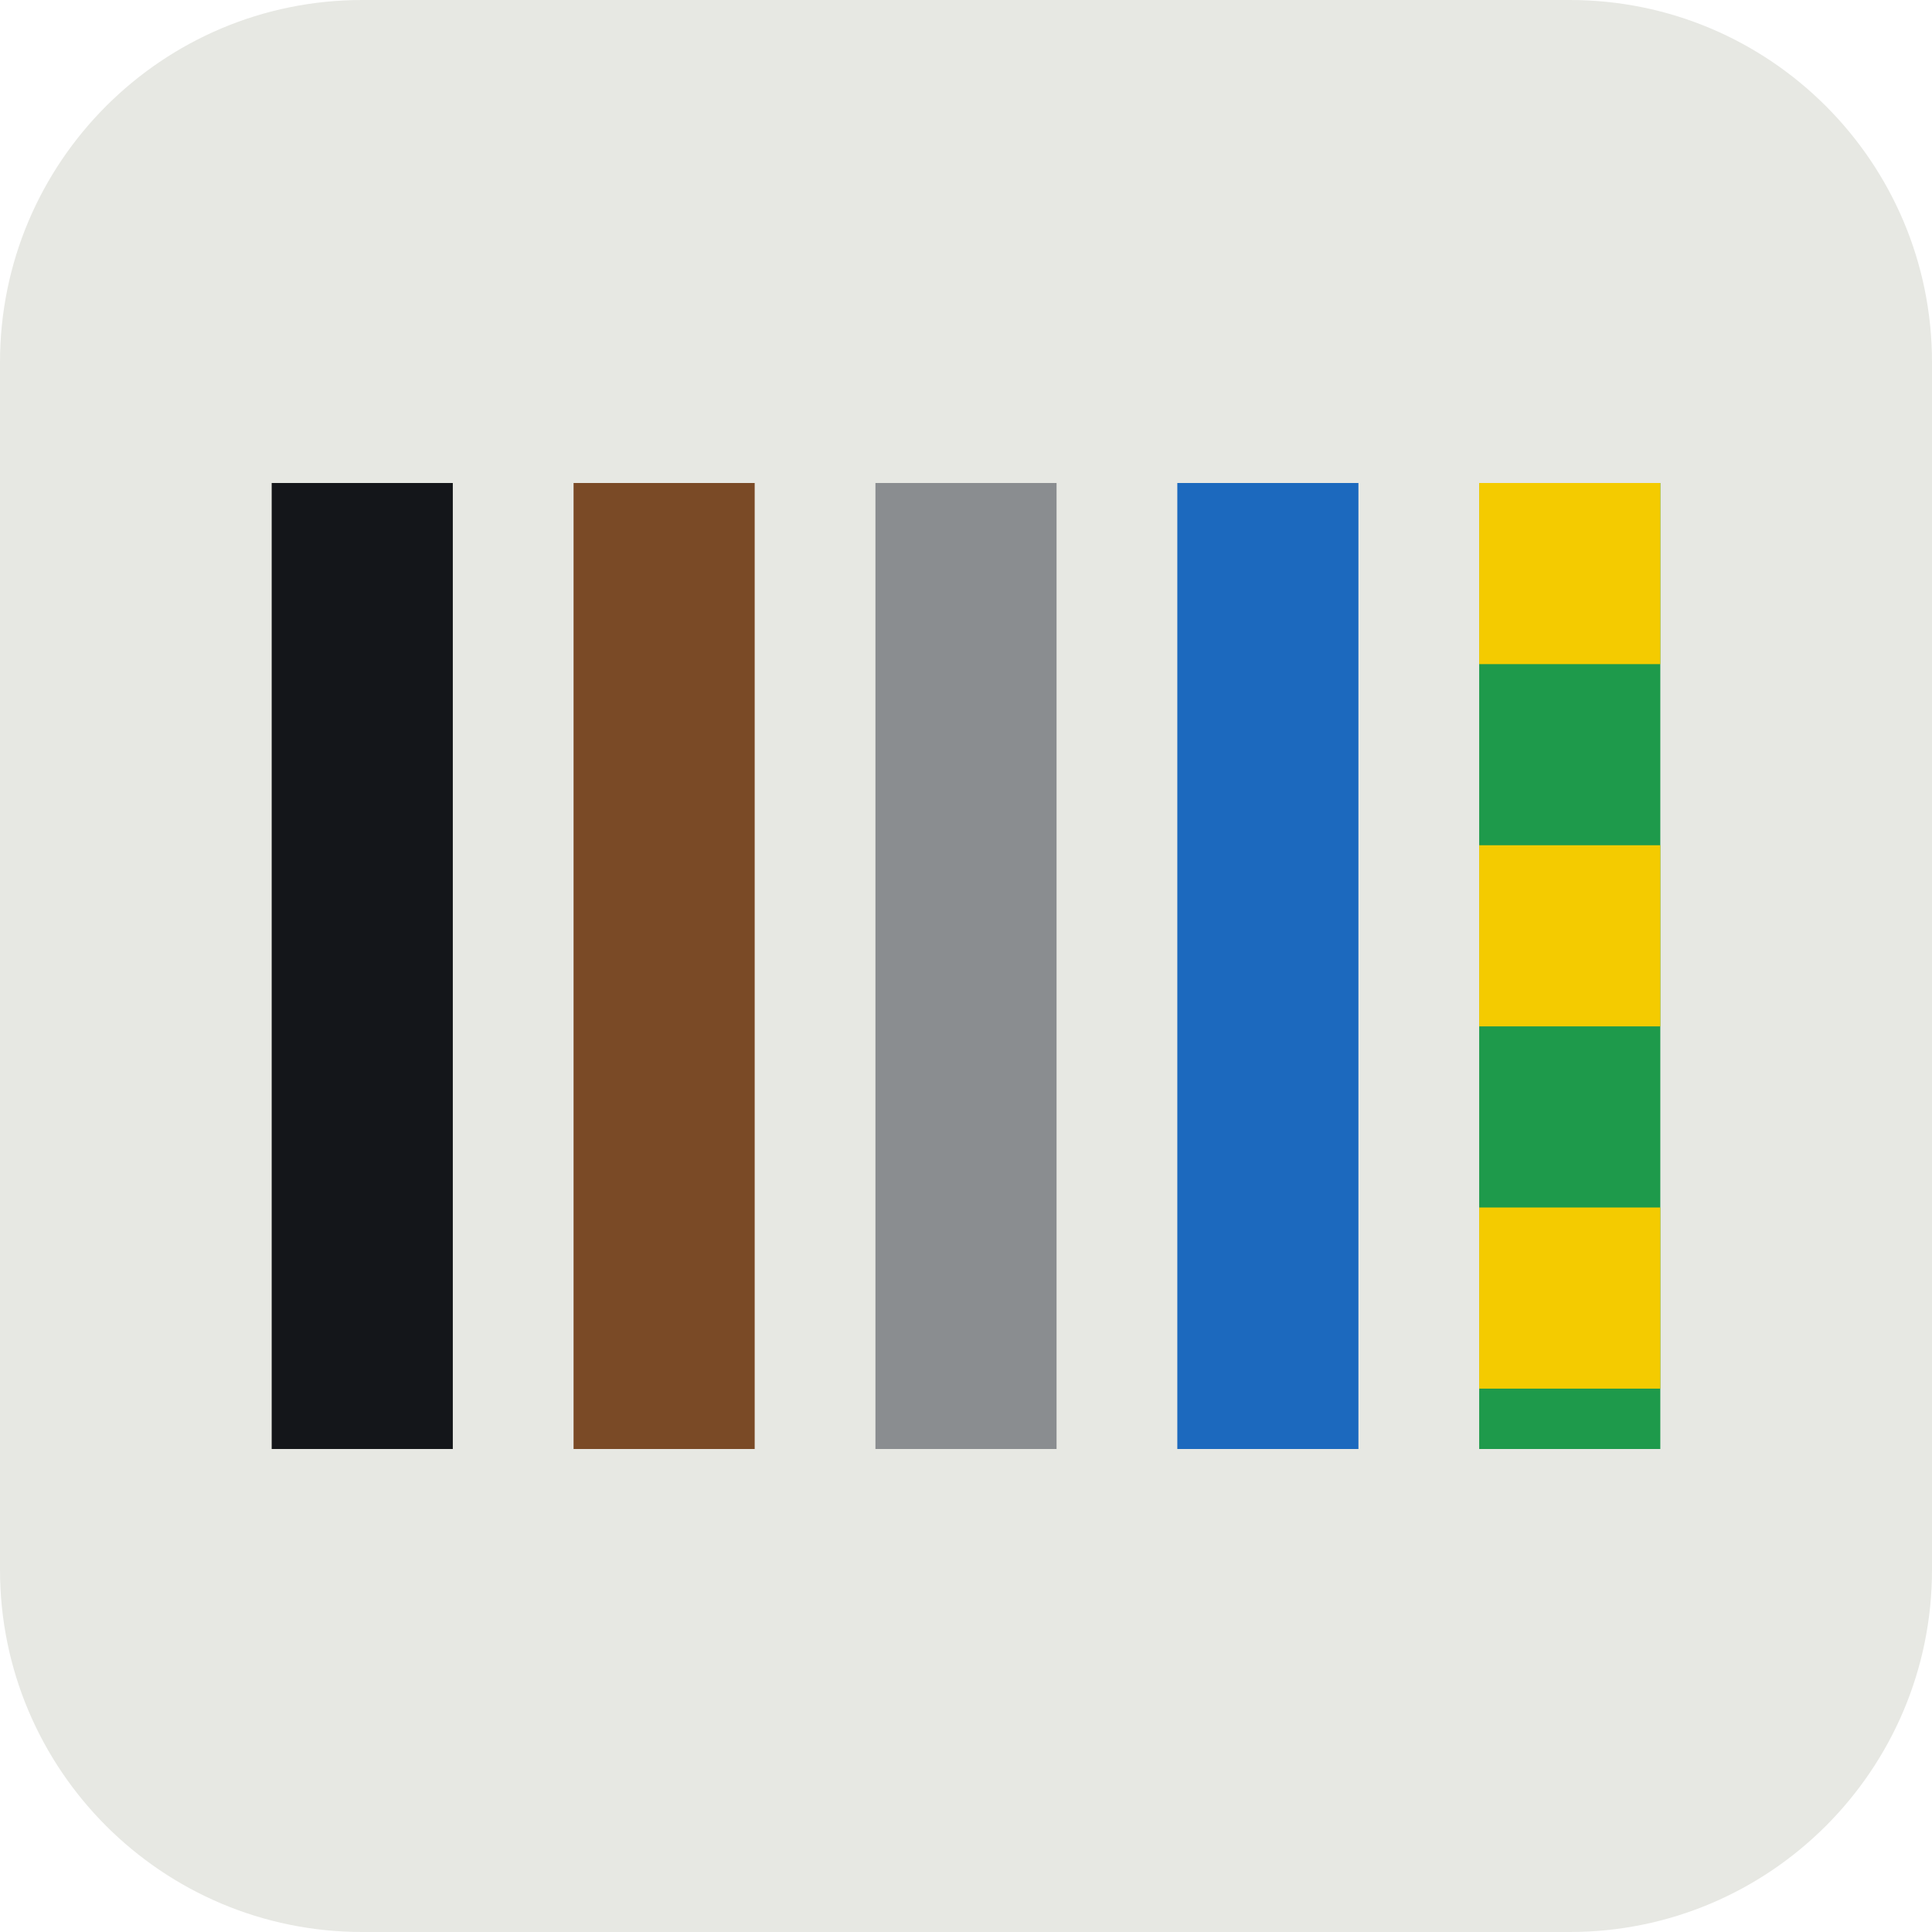
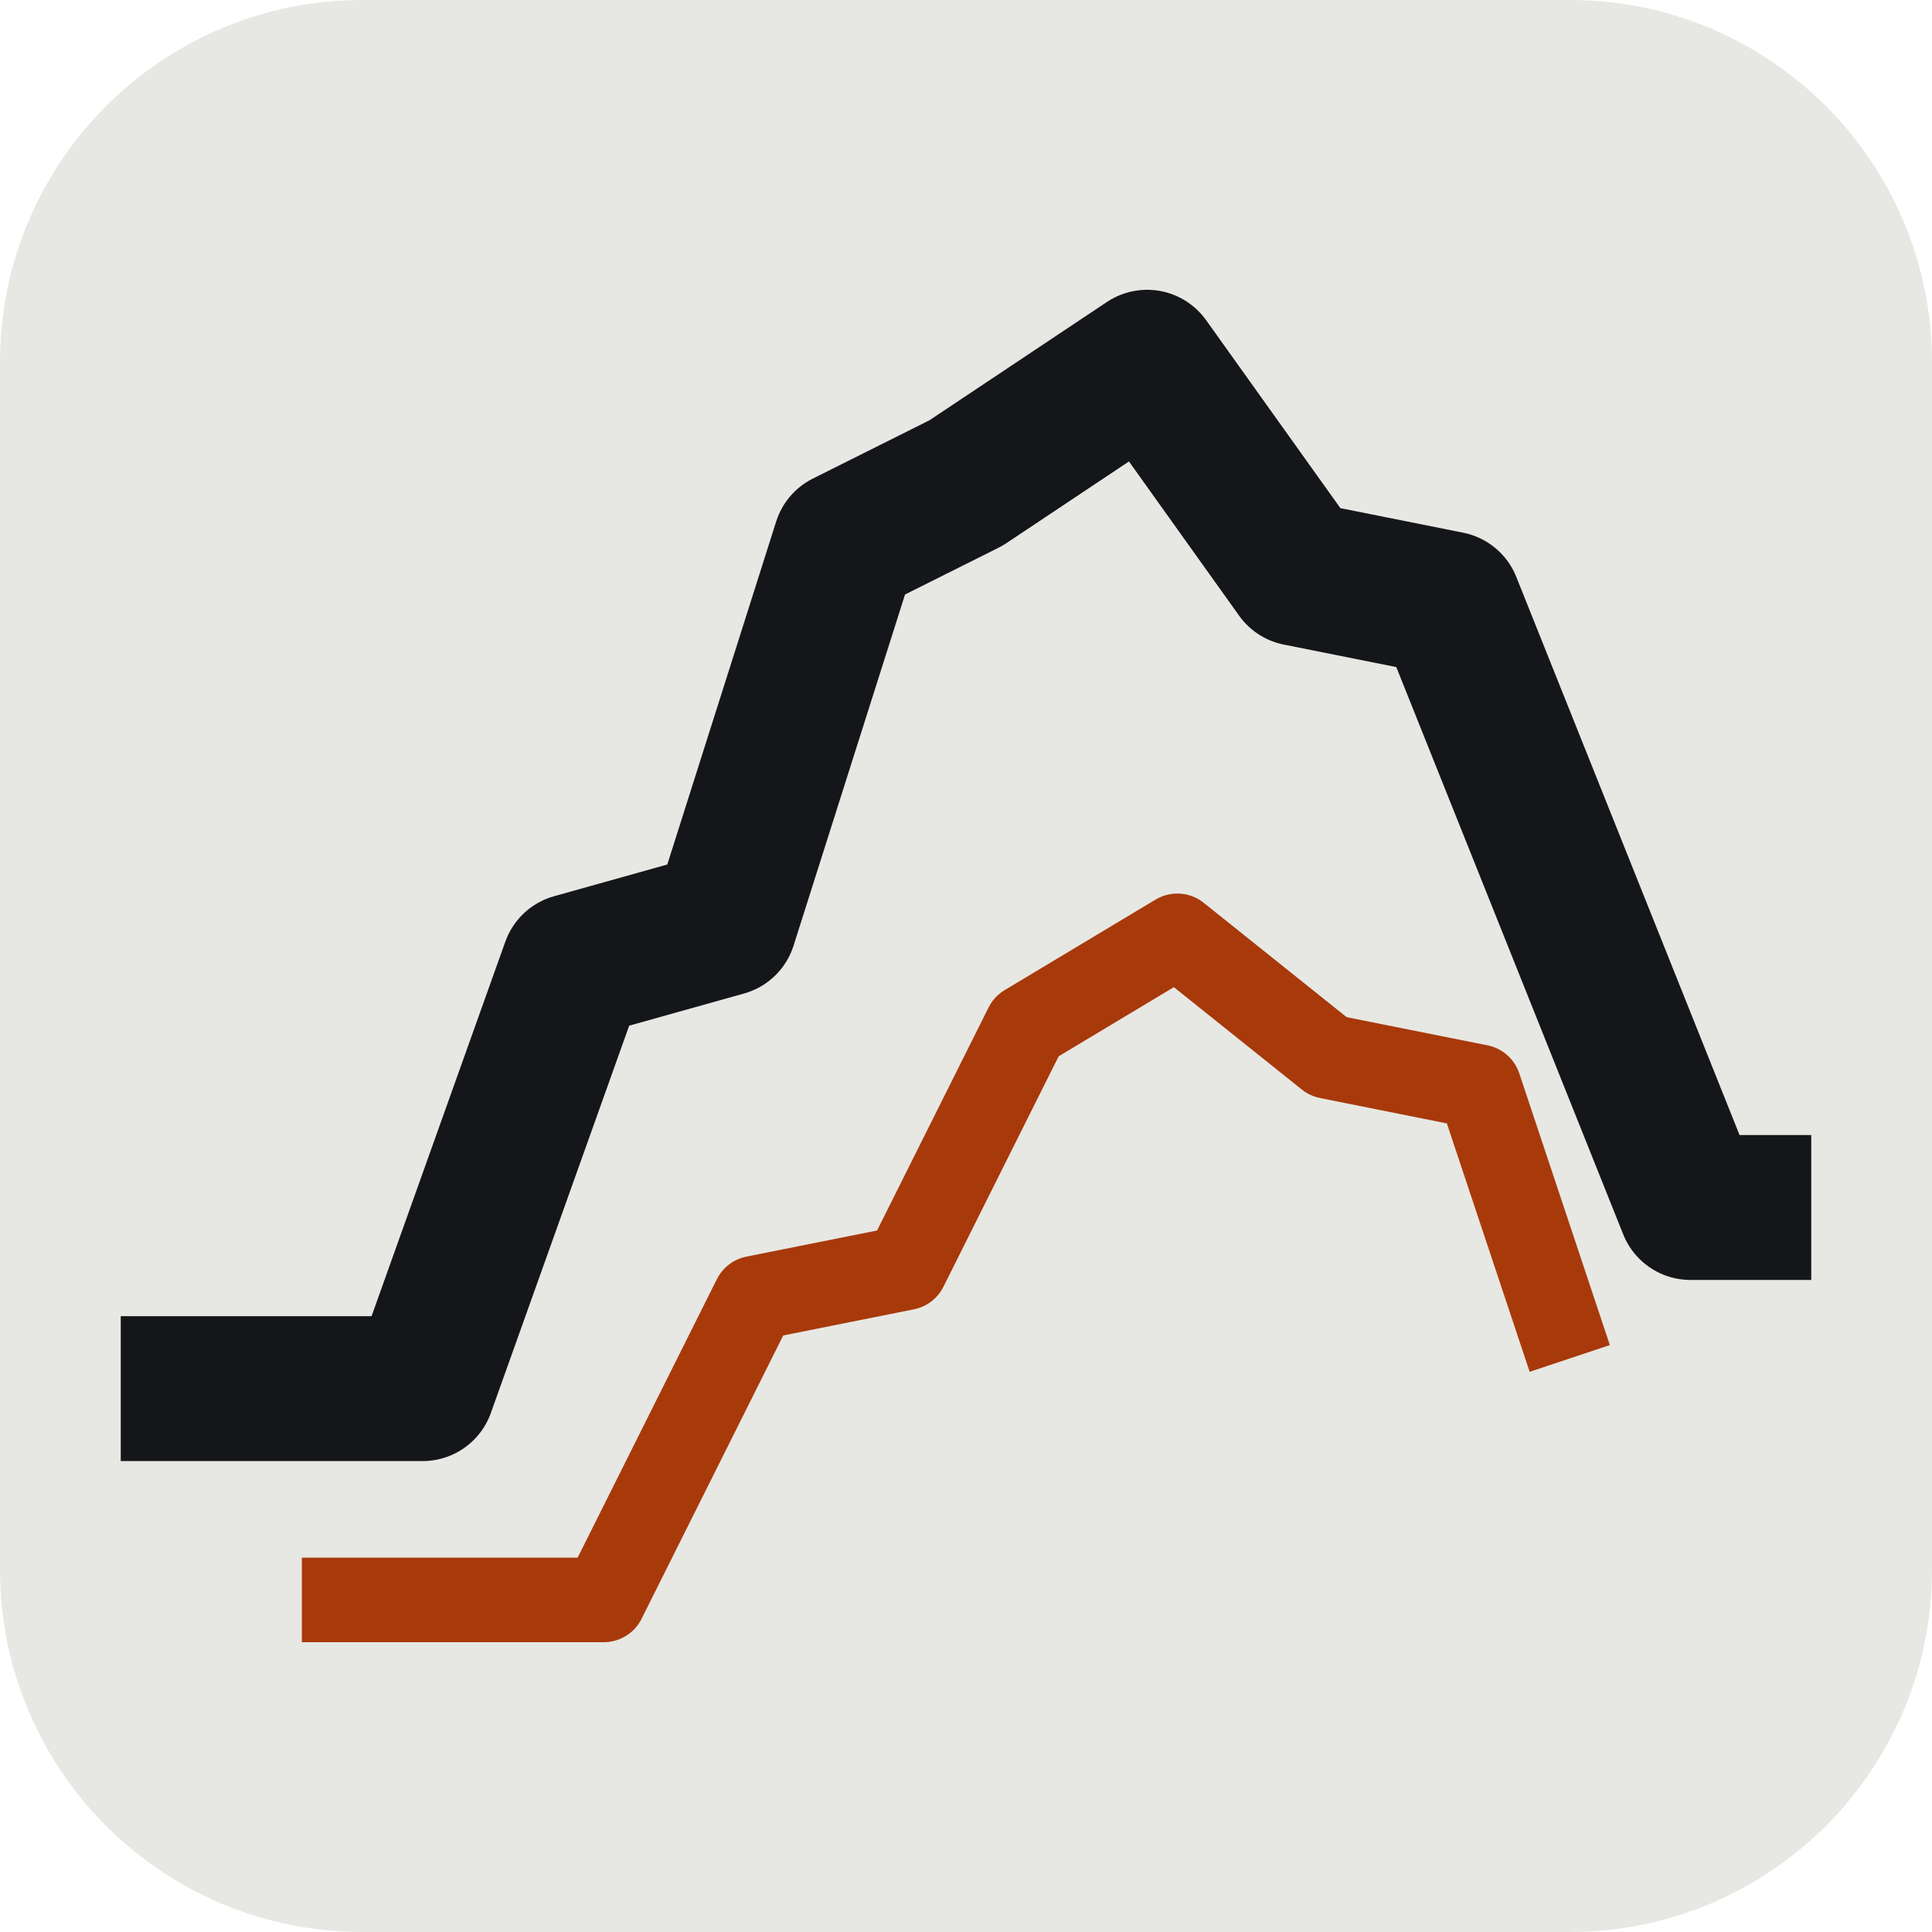
<svg xmlns="http://www.w3.org/2000/svg" viewBox="0 0 32 32">
  <rect width="32" height="32" rx="6" fill="#e7e8e3" />
-   <g stroke-width="3" fill="none">
-     <path d="M6 8v16" stroke="#14161a" />
-     <path d="M11 8v16" stroke="#7a4a26" />
-     <path d="M16 8v16" stroke="#8a8d90" />
-     <path d="M21 8v16" stroke="#1c69be" />
-     <path d="M26 8v16" stroke="#1e9a4b" />
-     <path d="M26 8v16" stroke="#f4cb00" stroke-dasharray="3 3" />
-   </g>
+   <path d="M2 23H7L9.5 16L12 15.3L14 9L16 8L19 6L21.5 9.5L24 10L26 15L28 20H30" fill="none" stroke="#14161a" stroke-width="2.4" stroke-linejoin="round" />
+   <path d="M5 26.5H10L12.5 21.5L15 21L17 17L19.5 15.5L22 17.5L24.5 18L26 22.5" fill="none" stroke="#a8390b" stroke-width="1.4" stroke-linejoin="round" />
</svg>
